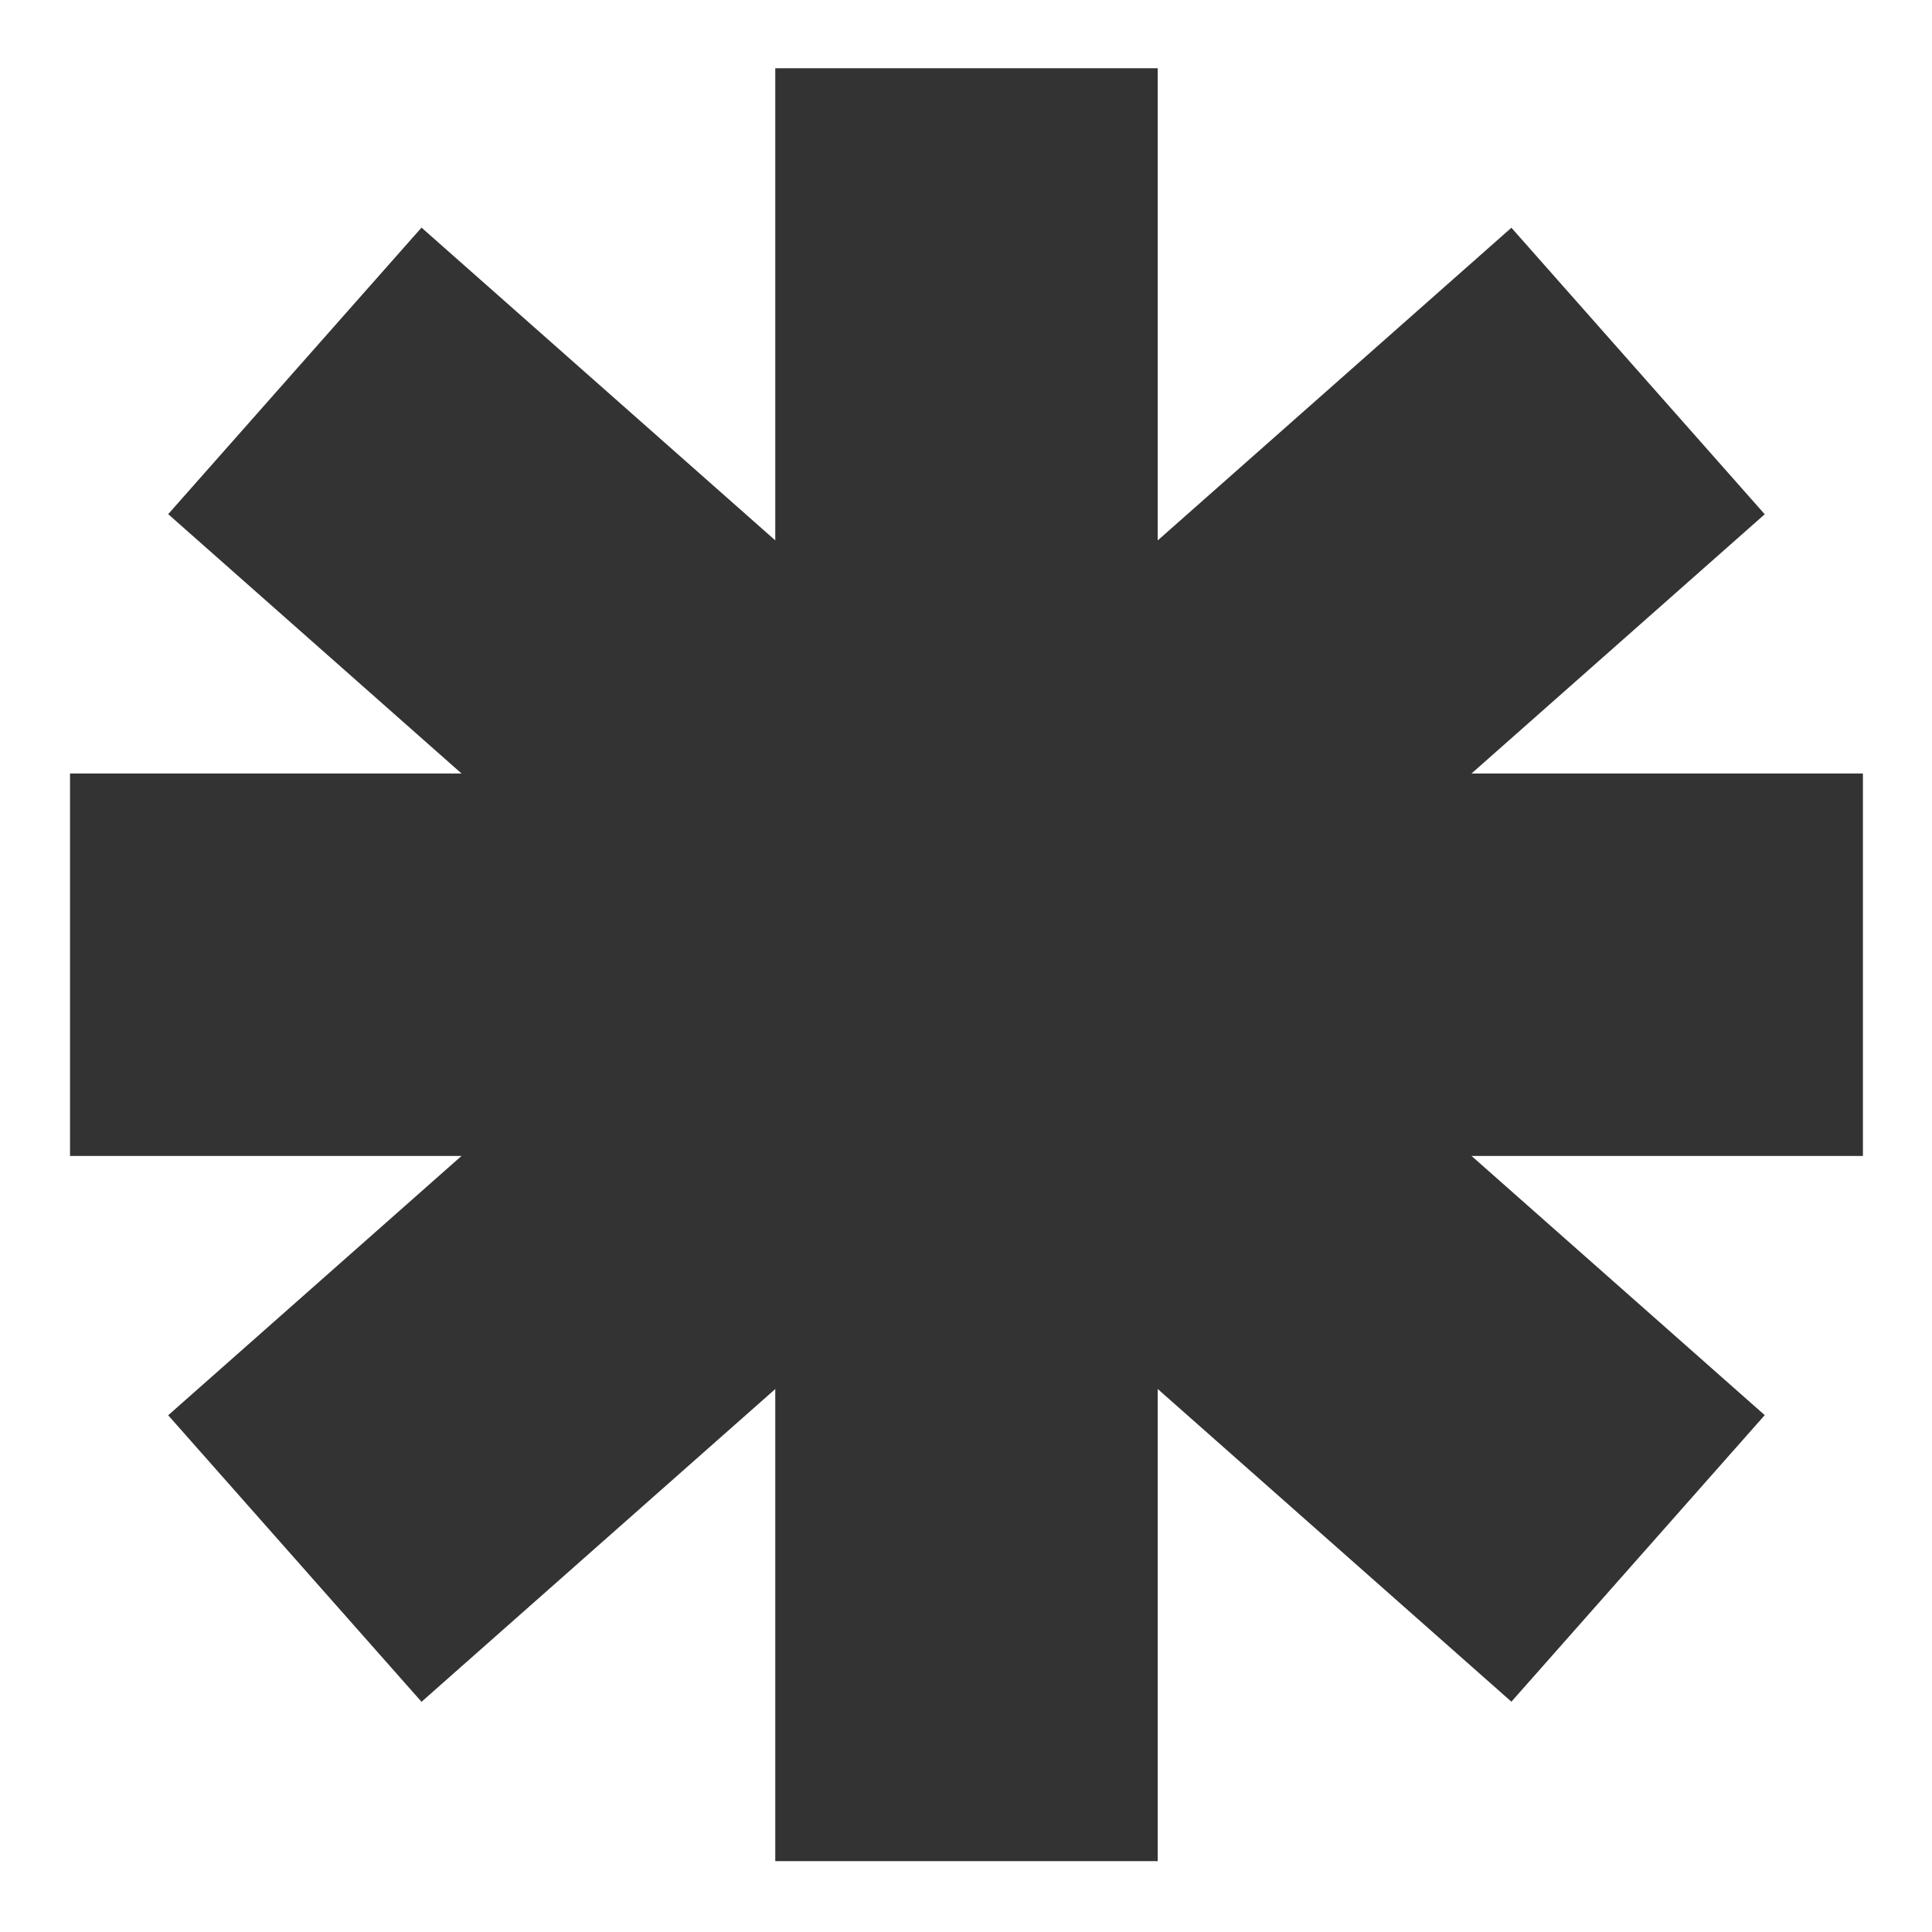
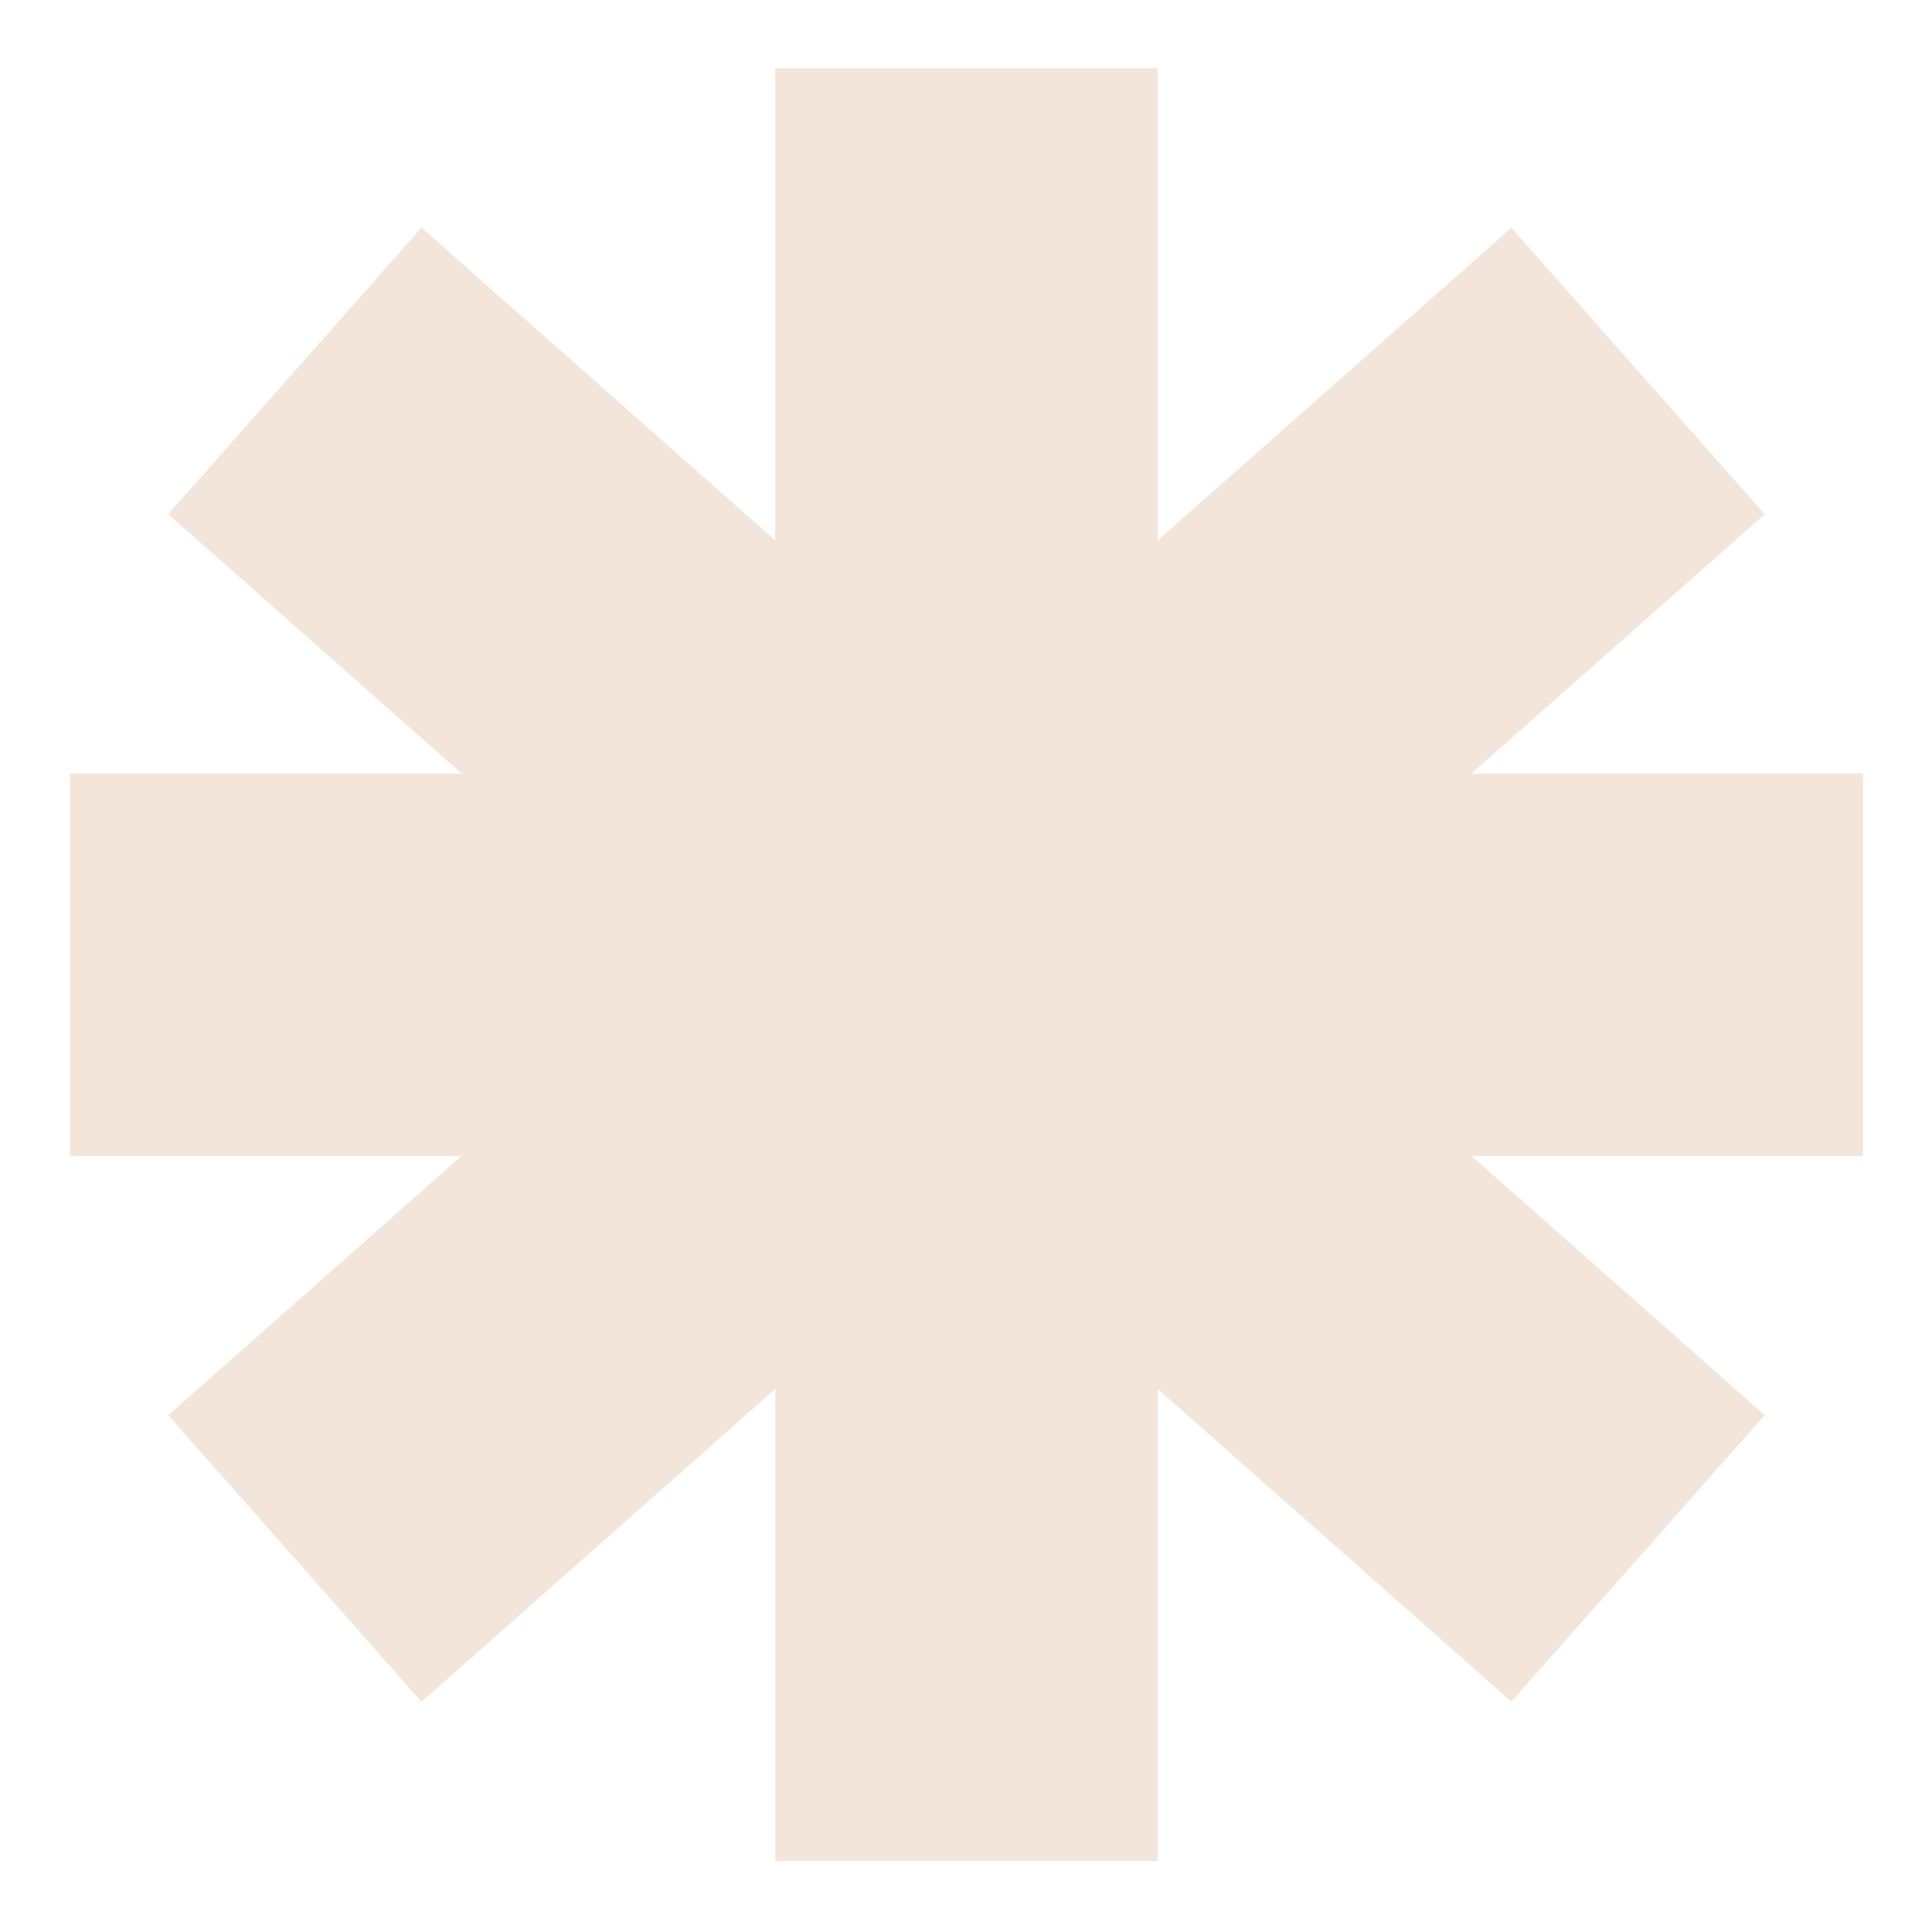
<svg xmlns="http://www.w3.org/2000/svg" id="Layer_1" data-name="Layer 1" viewBox="0 0 250 250">
  <defs>
-     <style>.cls-1{fill:#333;}</style>
+     <style>.cls-1{fill:#f4e5da;}</style>
  </defs>
  <rect class="cls-1" x="100.32" y="8.83" width="49.49" height="232" />
  <rect class="cls-1" x="9.06" y="100.09" width="232" height="49.49" />
  <rect class="cls-1" x="9.06" y="100.09" width="232" height="49.49" transform="translate(-51.32 114.15) rotate(-41.48)" />
  <rect class="cls-1" x="100.32" y="8.83" width="49.49" height="232" transform="translate(-51.3 135.84) rotate(-48.52)" />
</svg>
